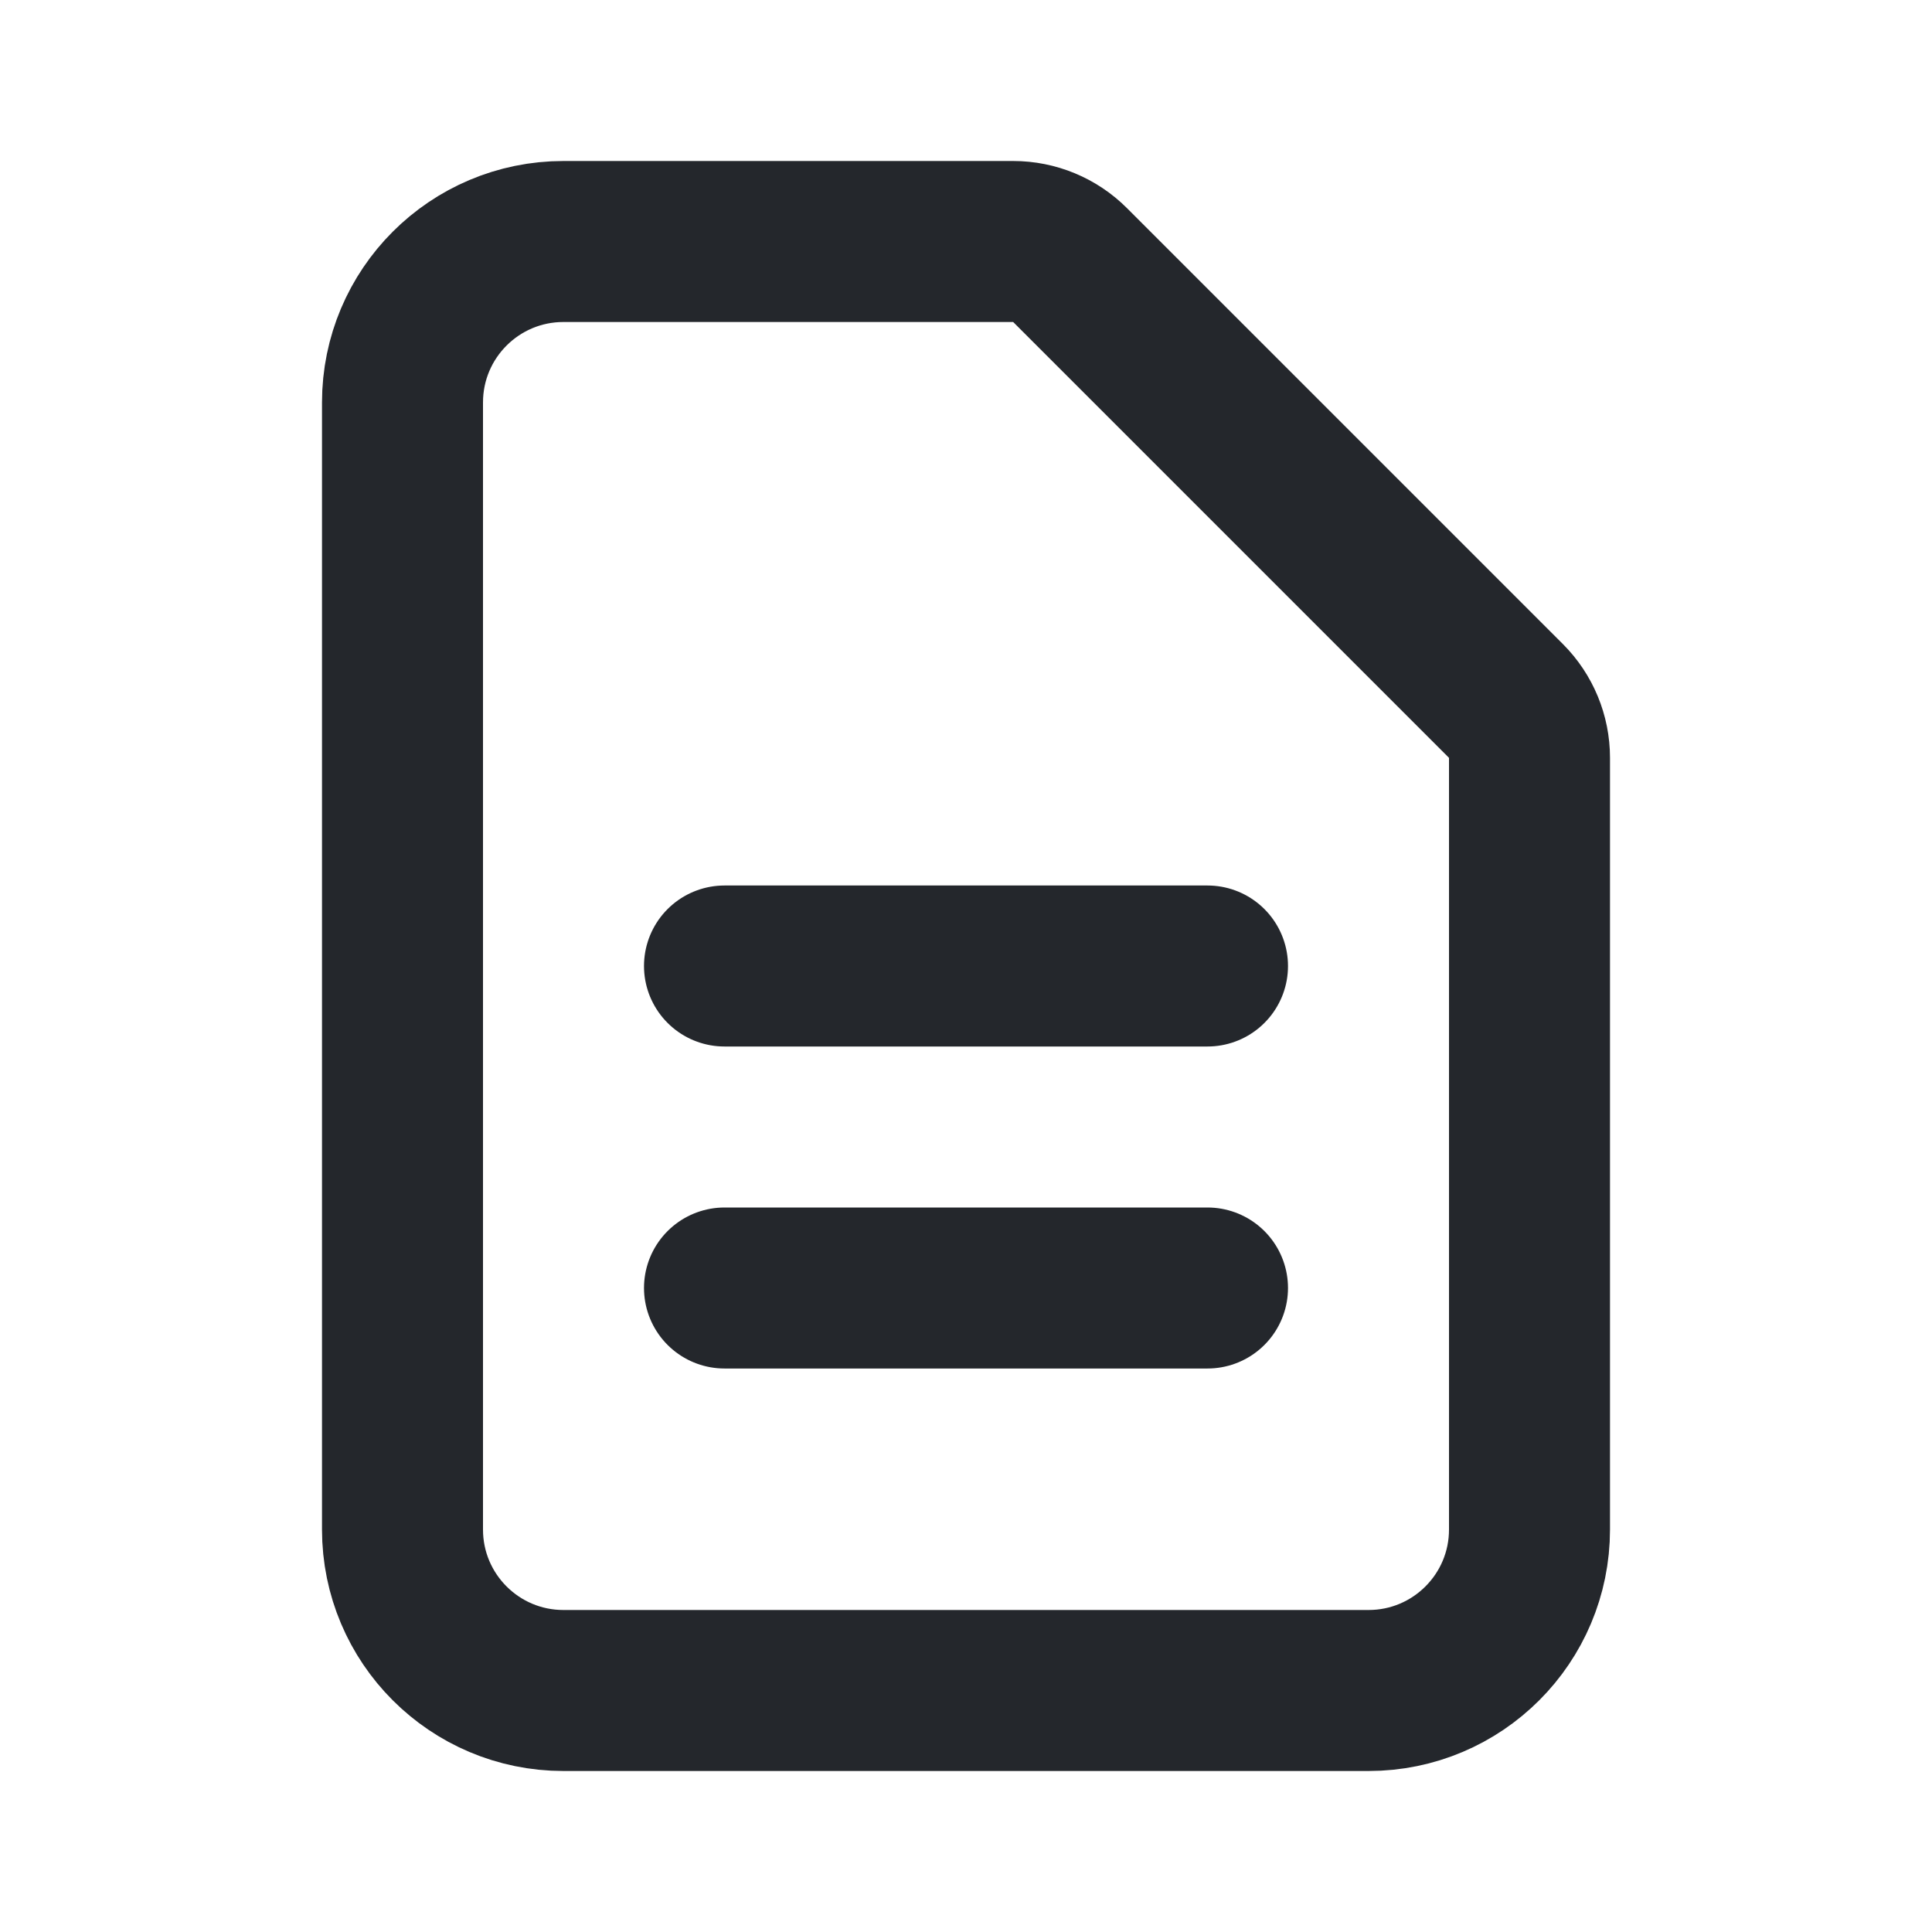
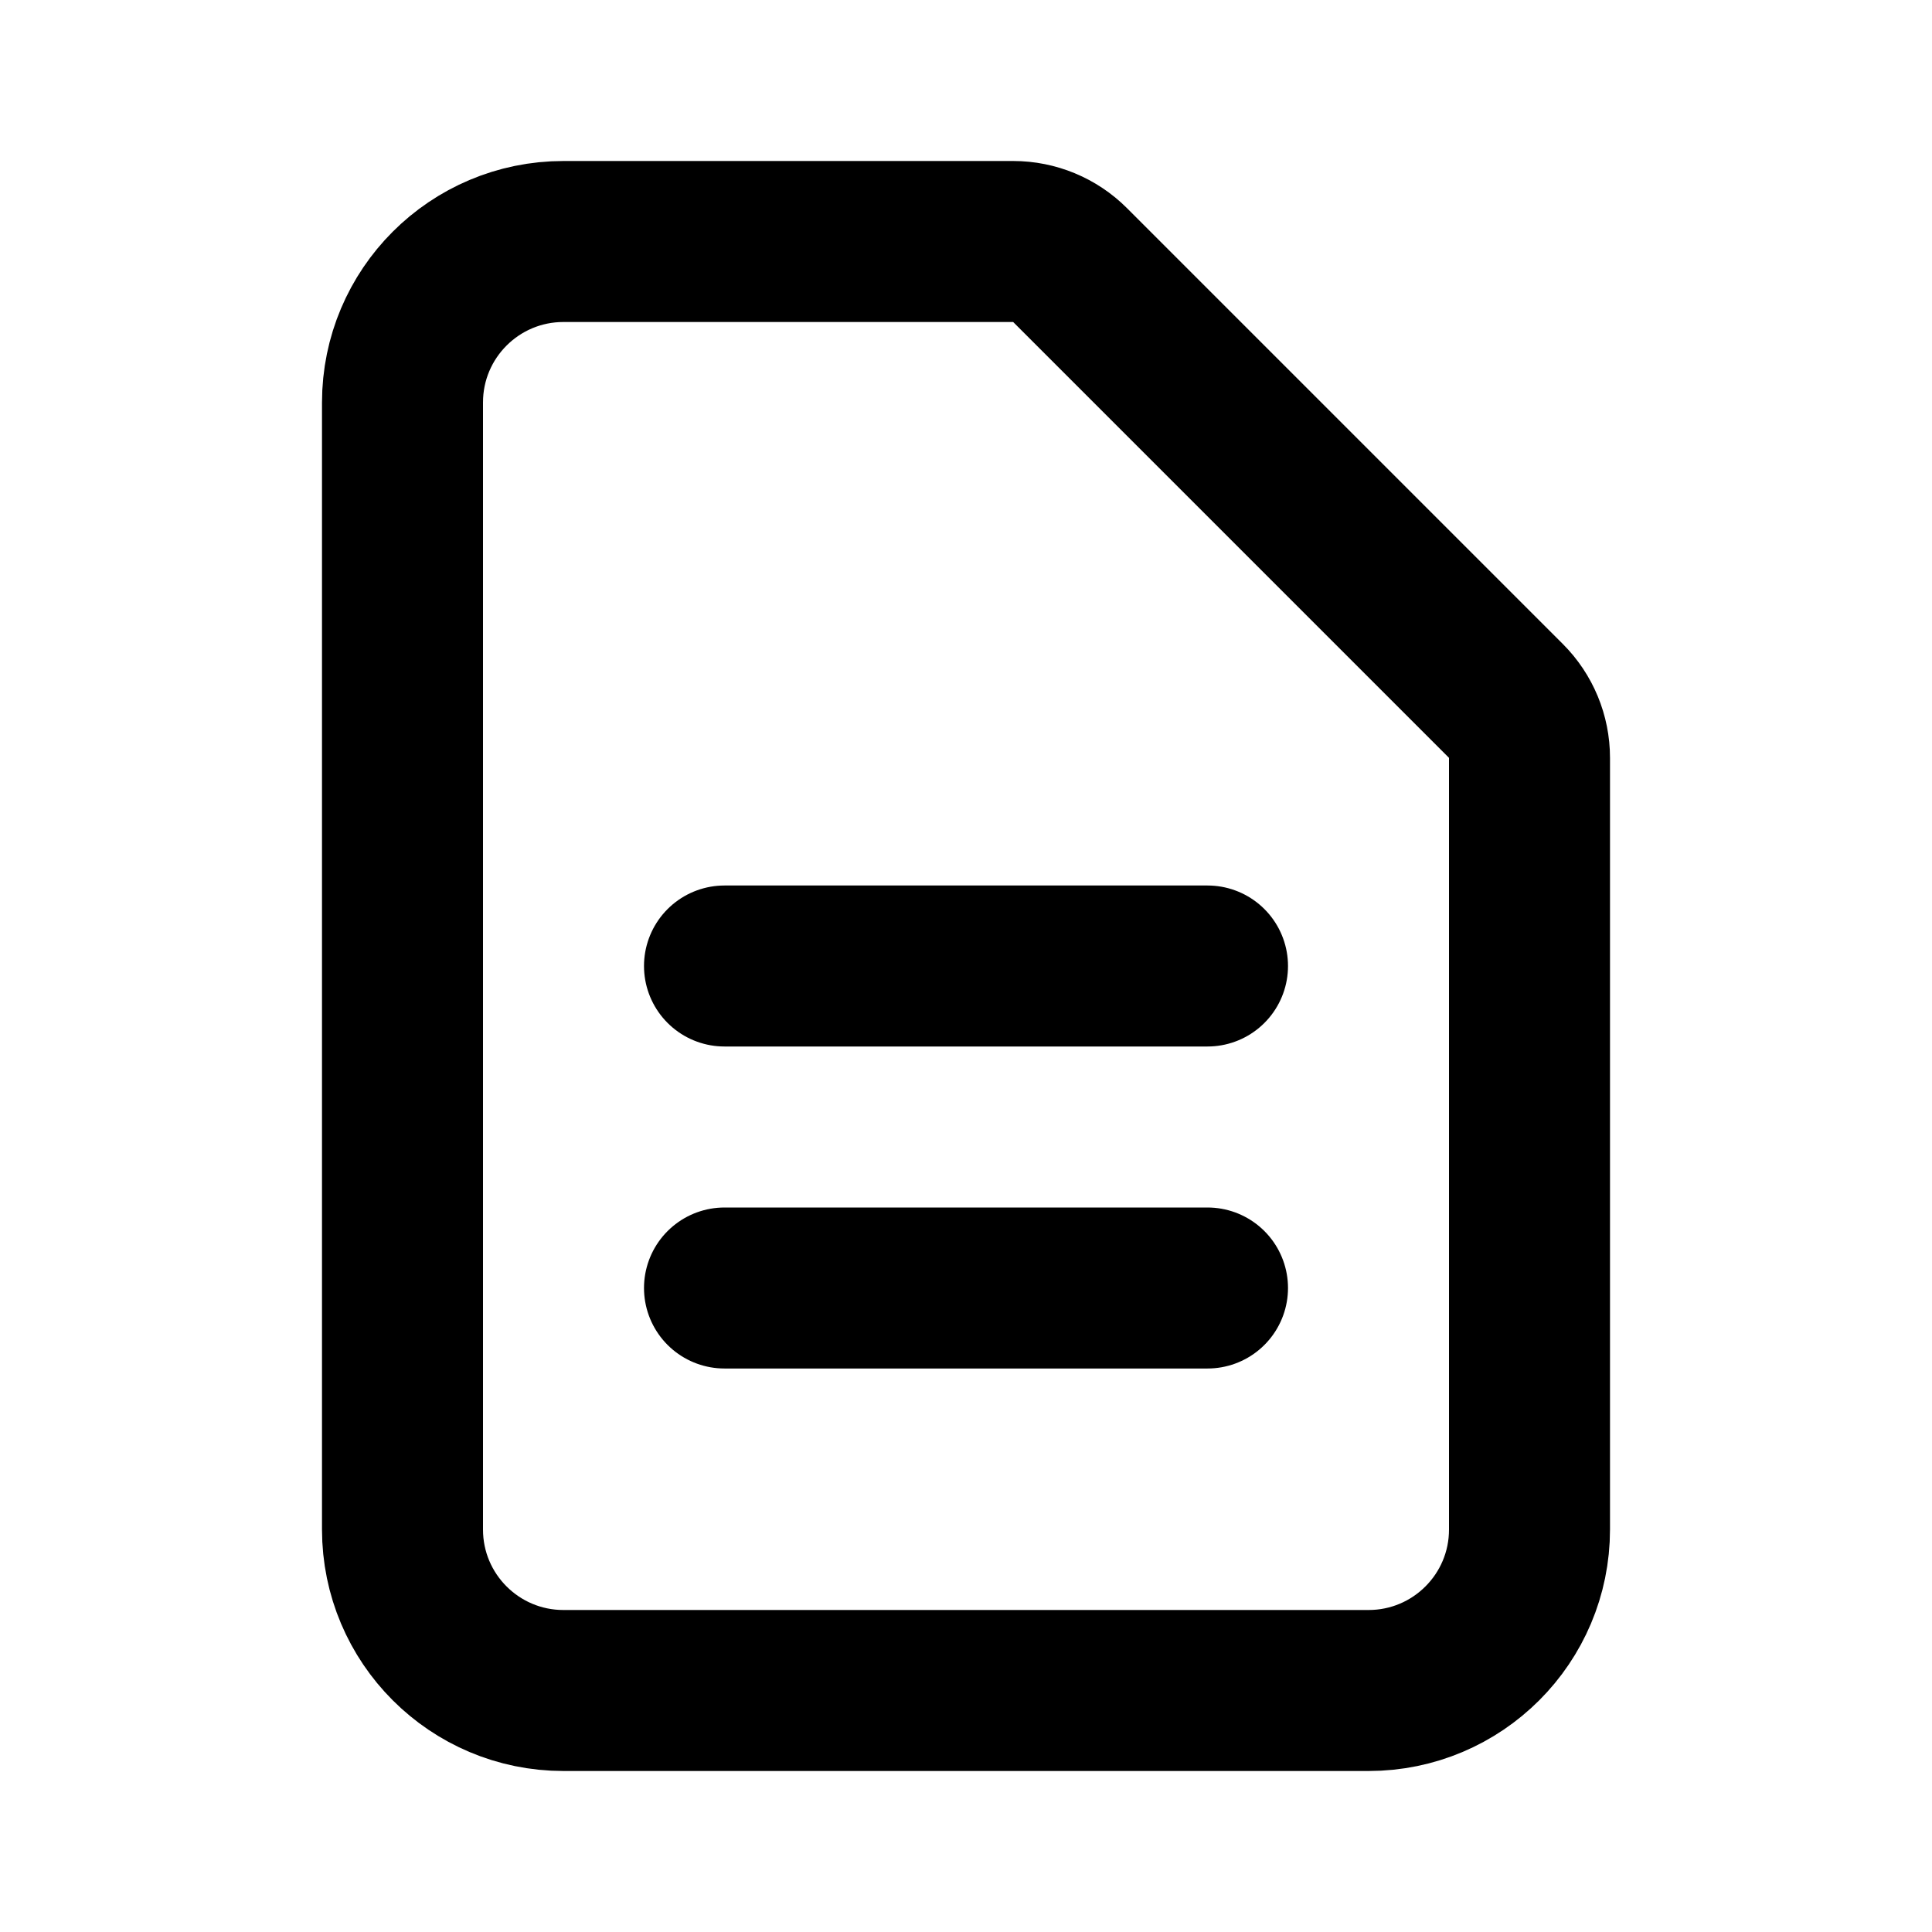
<svg xmlns="http://www.w3.org/2000/svg" width="24" height="24" viewBox="0 0 24 24" fill="none">
-   <path d="M9 12H15M9 16H15M17 21H7C5.895 21 5 20.105 5 19V5C5 3.895 5.895 3 7 3H12.586C12.851 3 13.105 3.105 13.293 3.293L18.707 8.707C18.895 8.895 19 9.149 19 9.414V19C19 20.105 18.105 21 17 21Z" stroke="#24272C" stroke-width="2" stroke-linecap="round" stroke-linejoin="round" />
+   <path d="M9 12H15M9 16H15M17 21H7C5.895 21 5 20.105 5 19V5C5 3.895 5.895 3 7 3H12.586C12.851 3 13.105 3.105 13.293 3.293L18.707 8.707C18.895 8.895 19 9.149 19 9.414V19C19 20.105 18.105 21 17 21Z" stroke="currentColor" stroke-width="2" stroke-linecap="round" stroke-linejoin="round" />
</svg>
